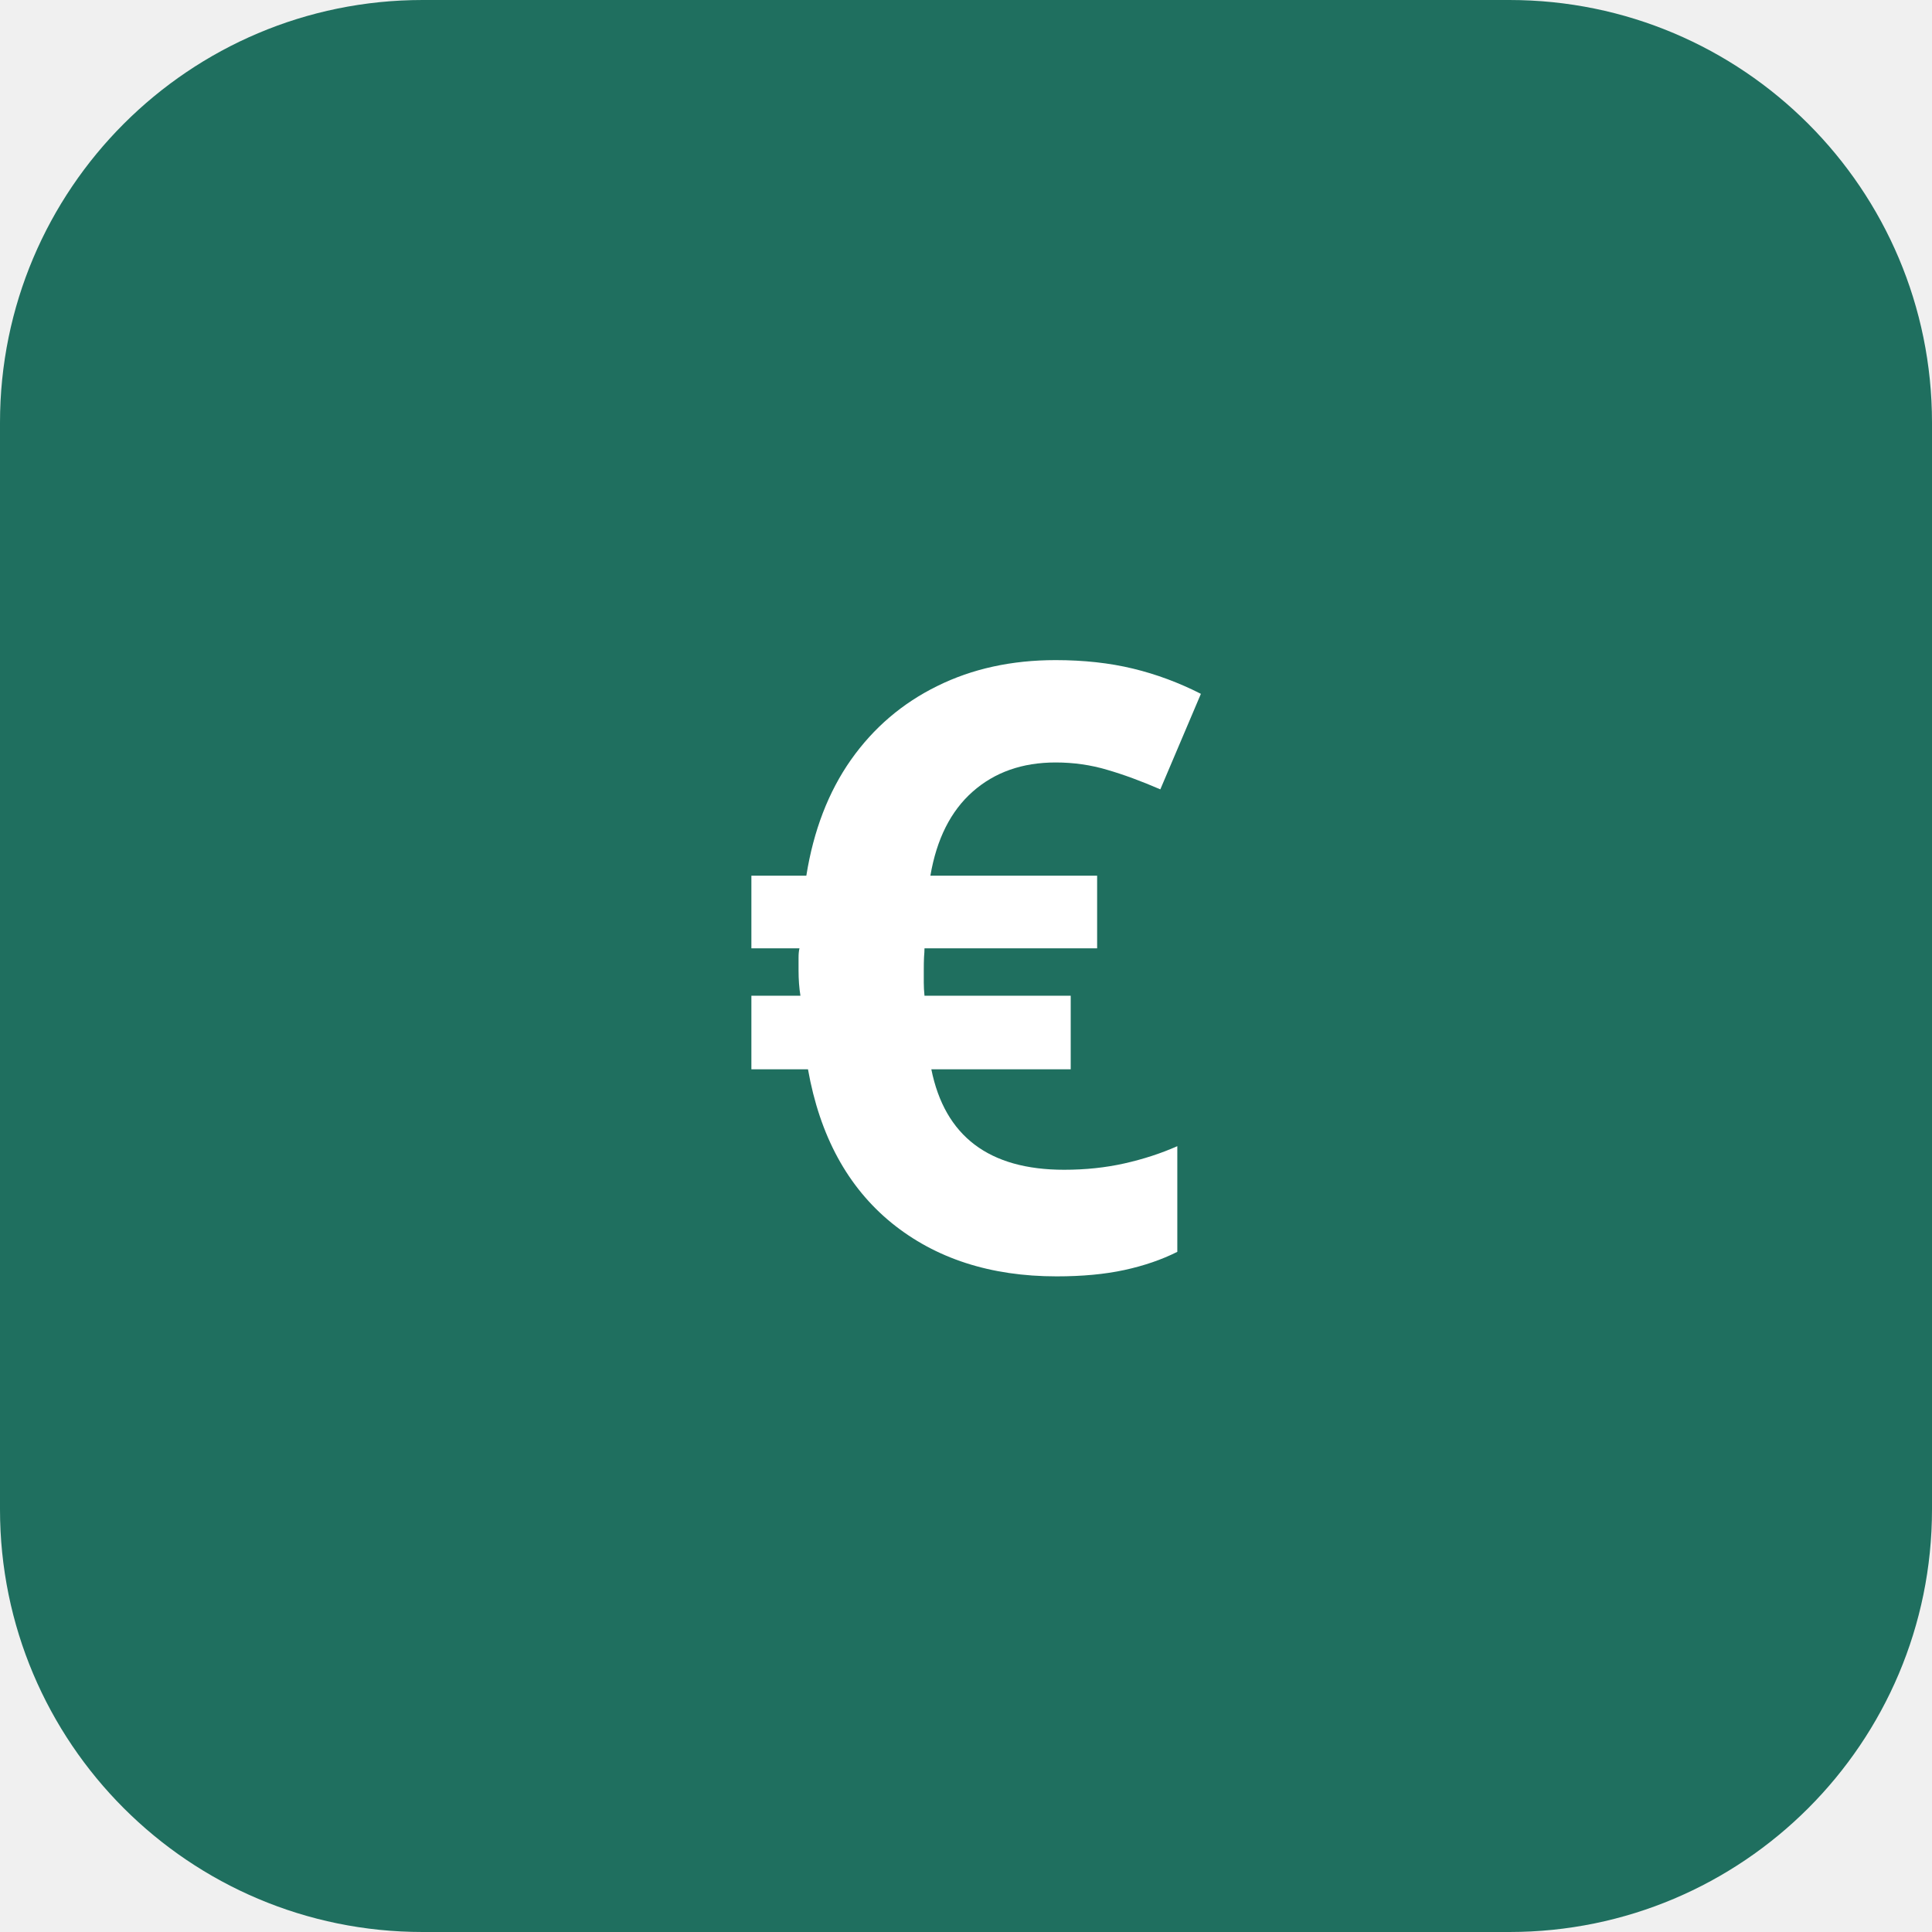
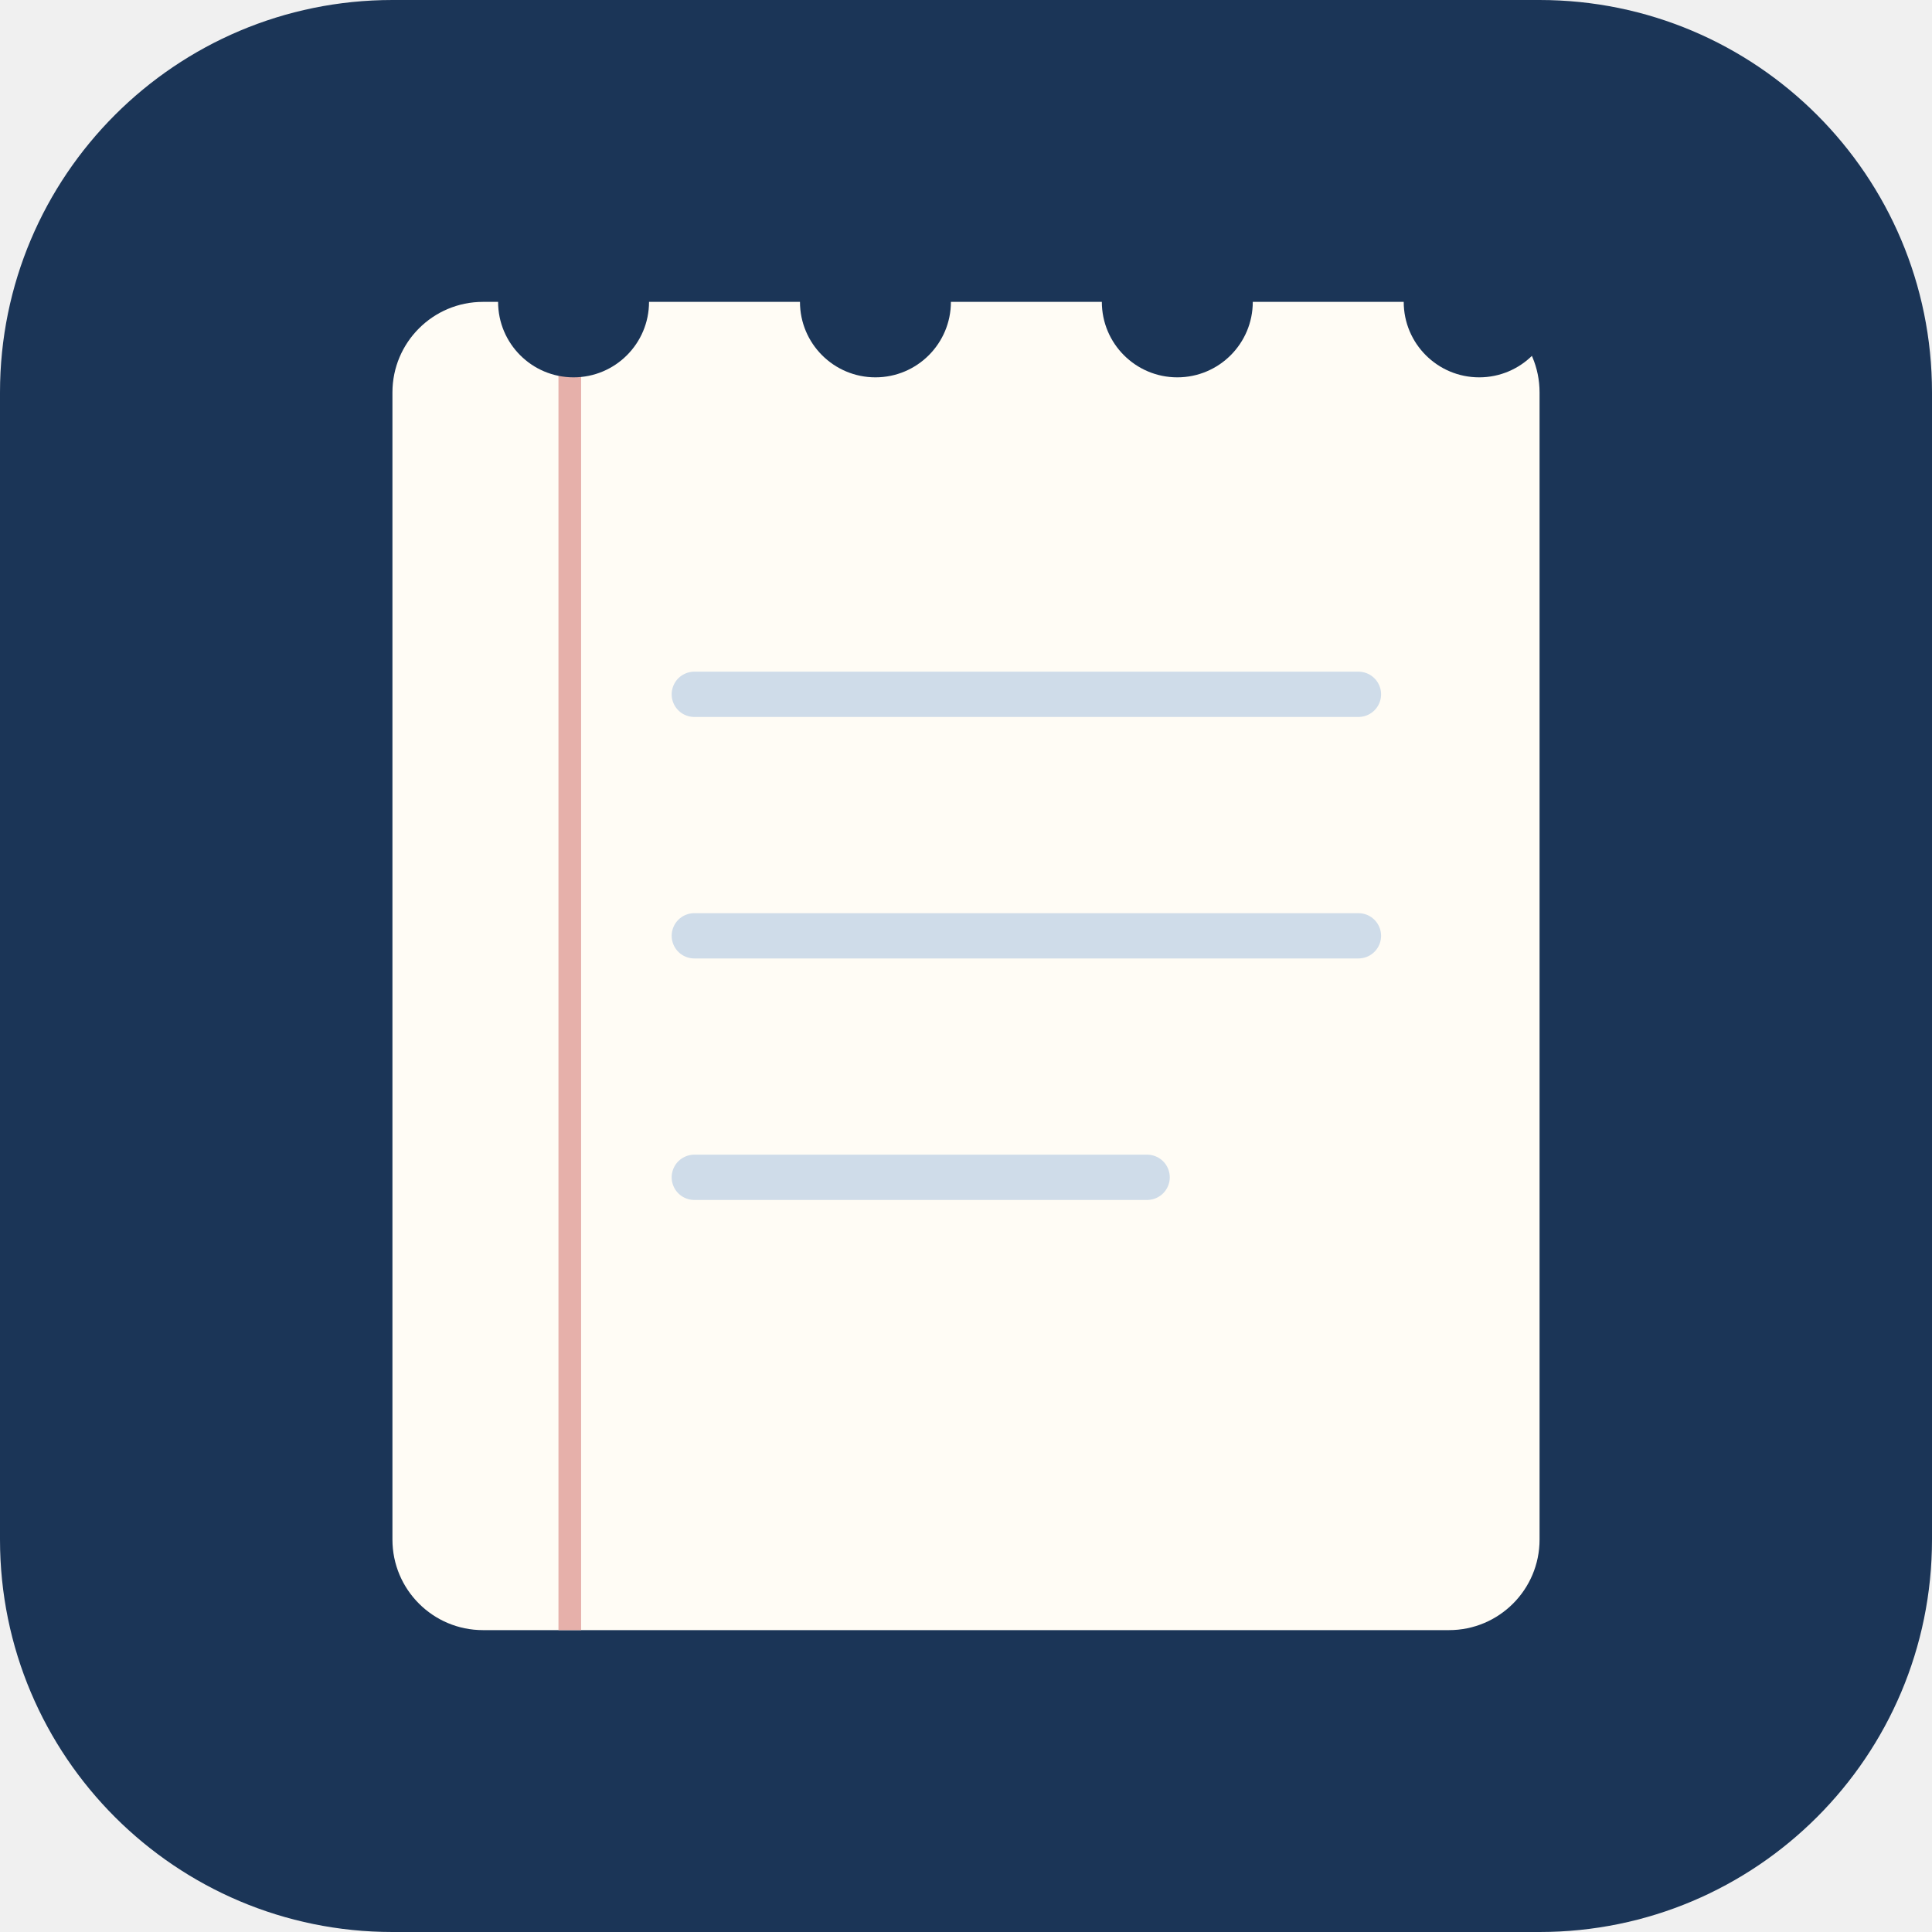
<svg xmlns="http://www.w3.org/2000/svg" viewBox="0 0 128 128">
-   <rect width="128" height="128" rx="28" fill="#1f6f5f" />
-   <text x="64" y="84" font-family="system-ui, sans-serif" font-size="56" font-weight="700" fill="#fff" text-anchor="middle">€</text>
+   <rect width="128" height="128" rx="26" fill="#1b3557" />
+   <rect x="26" y="20" width="76" height="88" rx="6" fill="#fffcf5" />
+   <rect x="37" y="20" width="1.5" height="88" fill="#e6b0aa" />
+   <g stroke="#cfdce9" stroke-width="3" stroke-linecap="round">
+     <path d="M46 46h44M46 62h44M46 78h30" />
+   </g>
+   <g fill="#1b3557">
+     <circle cx="38" cy="20" r="5" />
+     <circle cx="58" cy="20" r="5" />
+     <circle cx="78" cy="20" r="5" />
+     <circle cx="98" cy="20" r="5" />
+   </g>
</svg>
